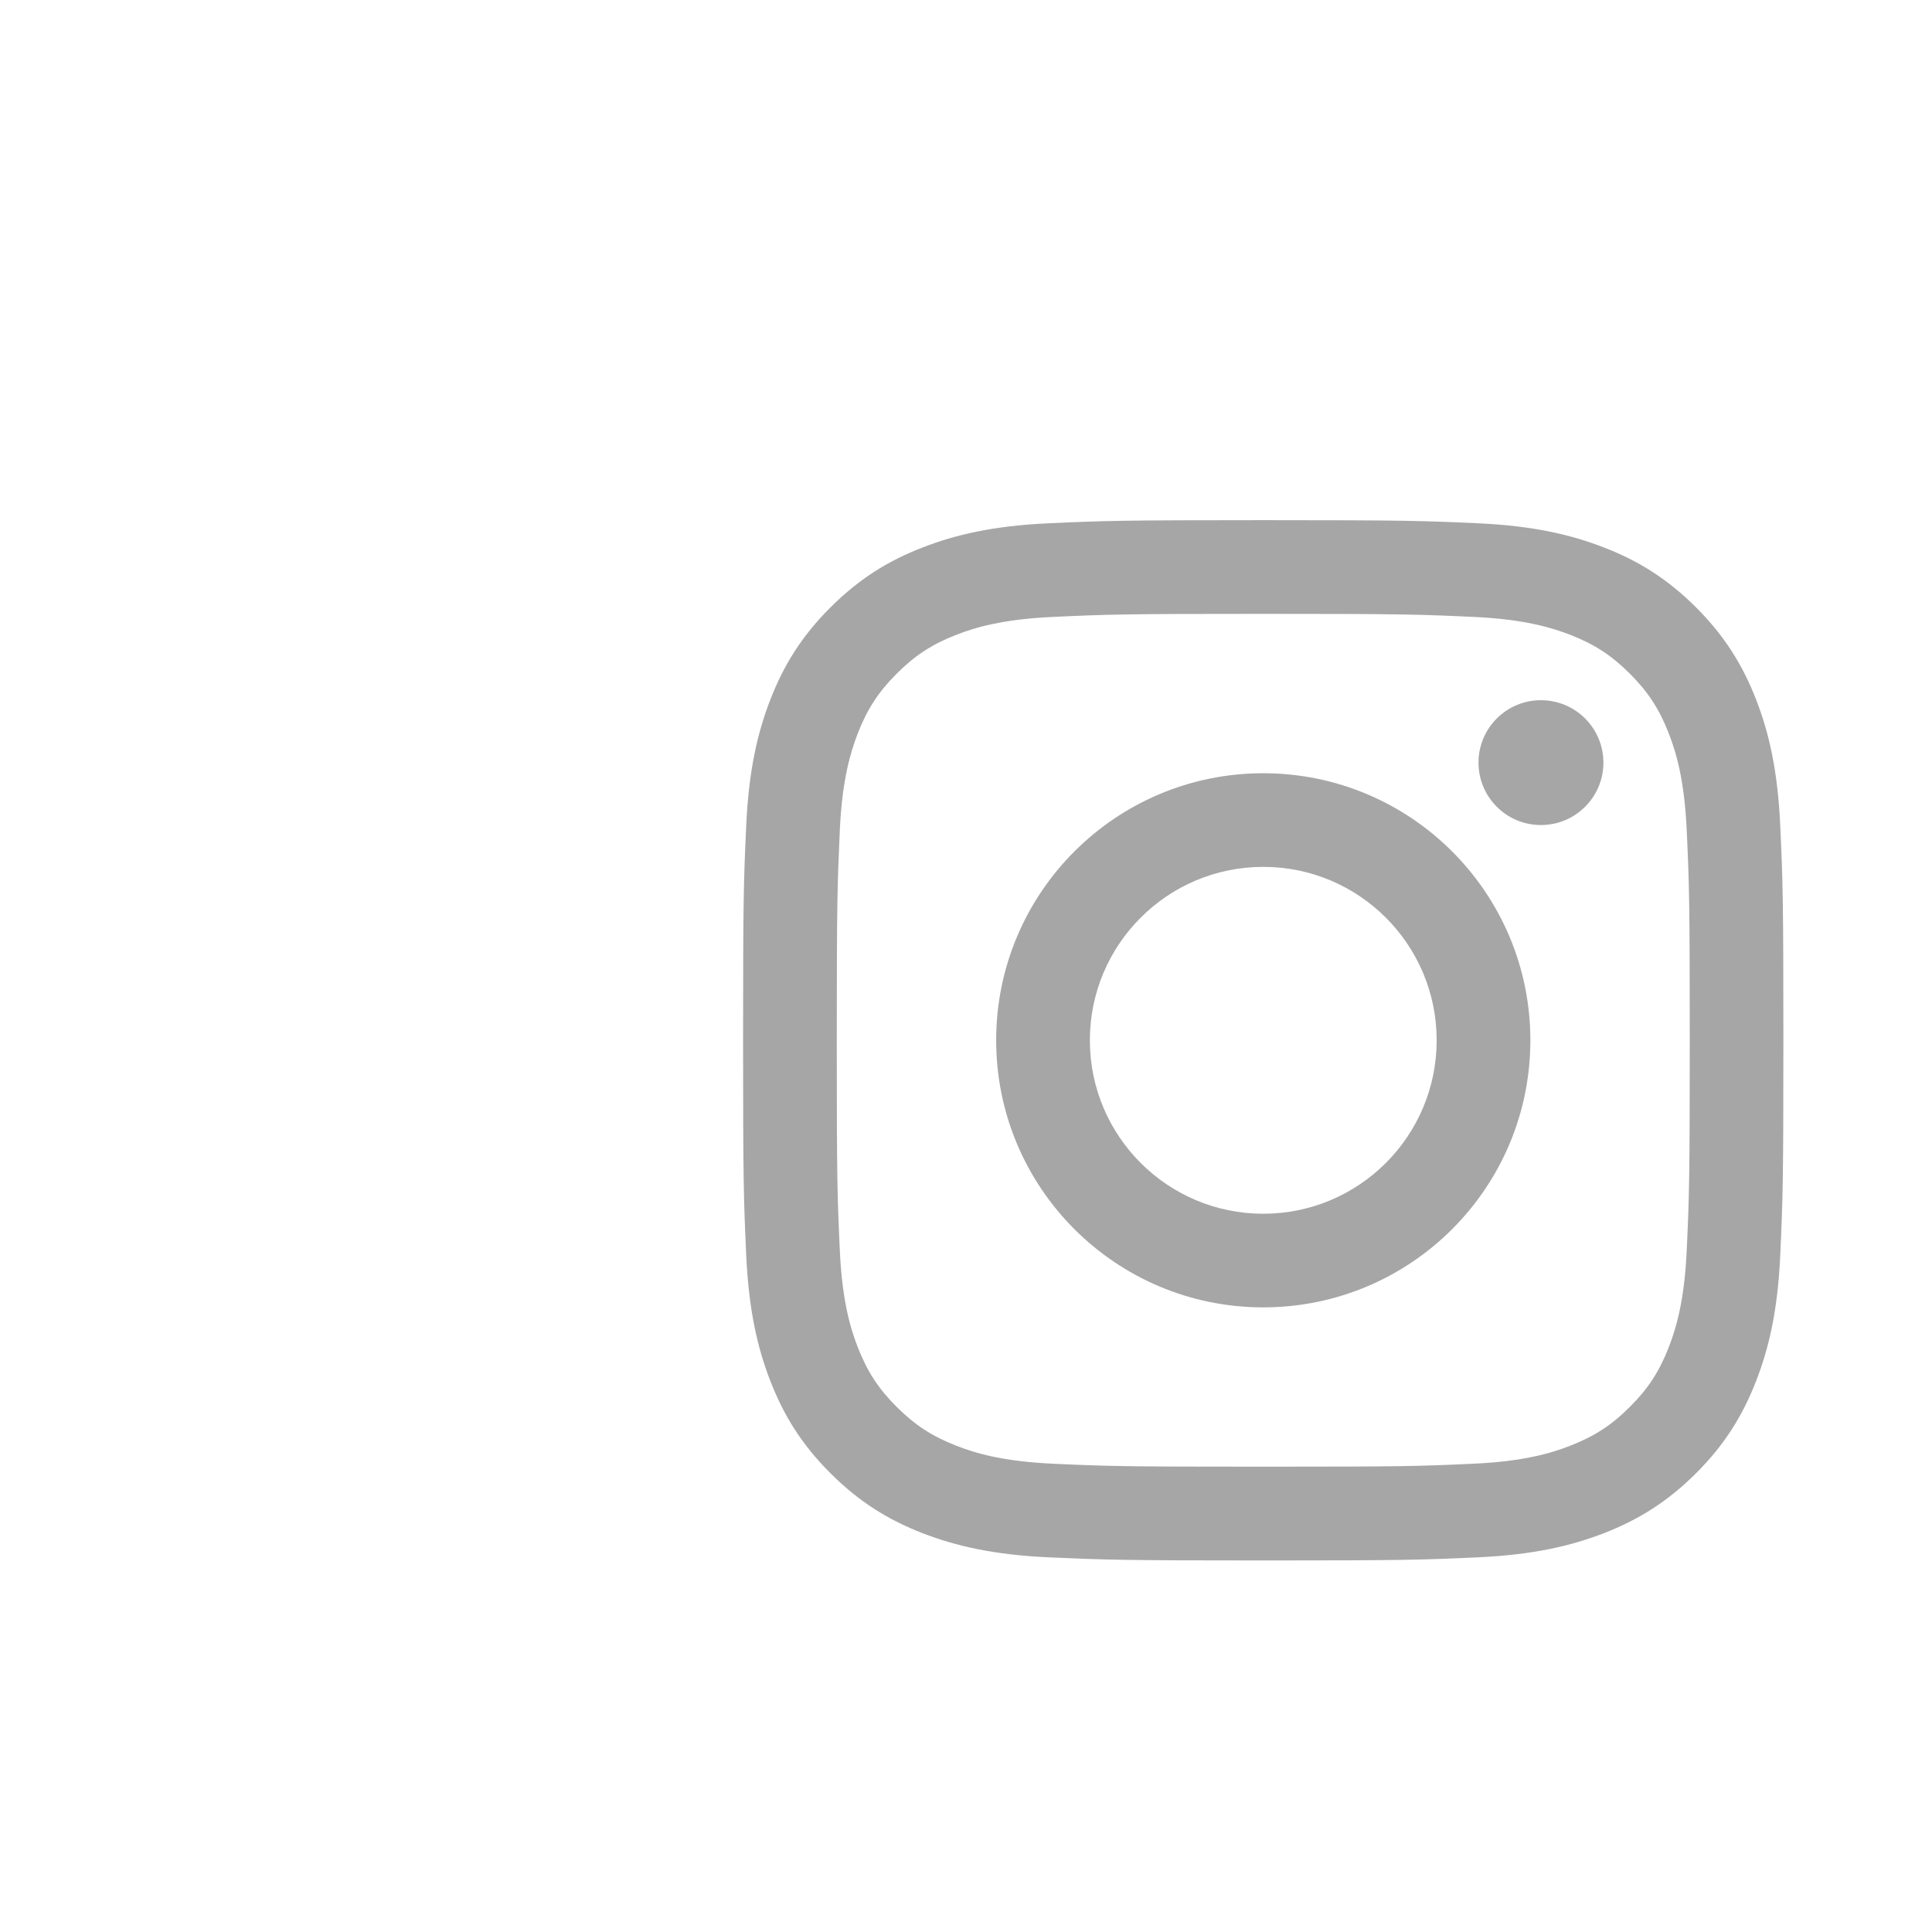
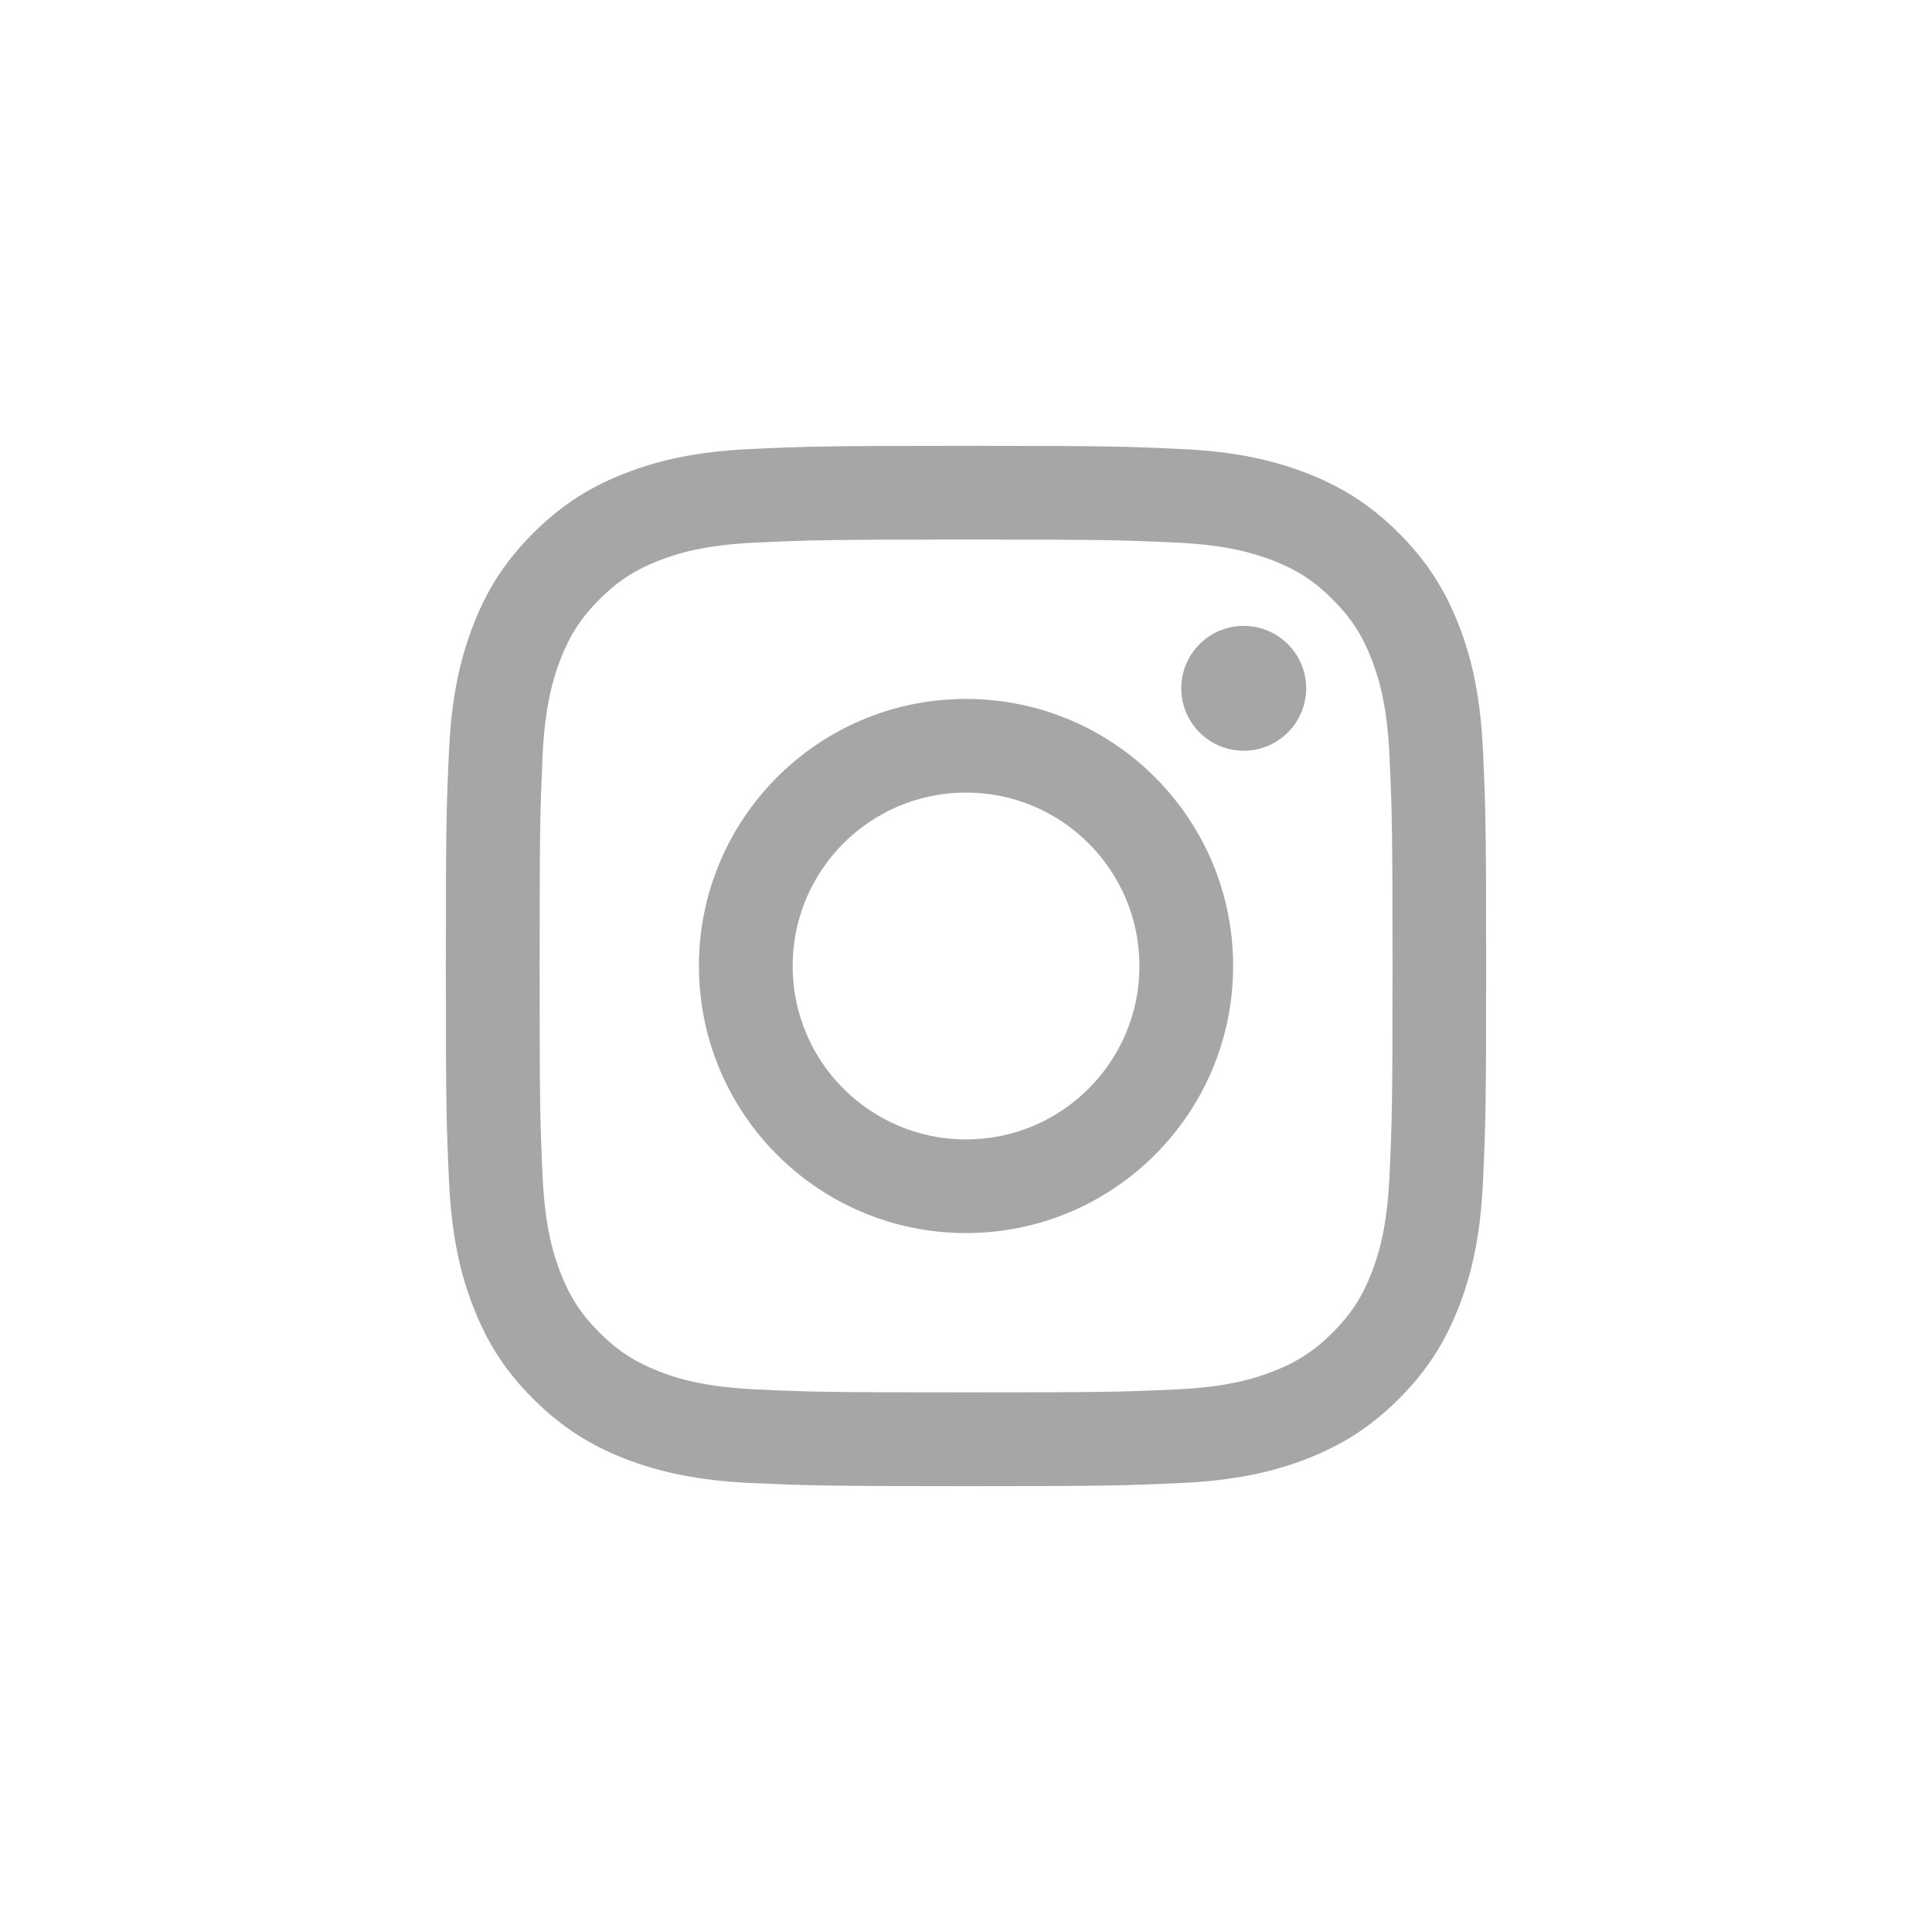
- <svg xmlns="http://www.w3.org/2000/svg" width="26" height="26" viewBox="0 0 26 26" fill="none">
-   <path d="M14.667 14C14.667 12.711 15.712 11.666 17 11.666C18.289 11.666 19.334 12.711 19.334 14C19.334 15.289 18.289 16.334 17 16.334C15.712 16.334 14.667 15.289 14.667 14ZM13.406 14C13.406 15.985 15.015 17.594 17 17.594C18.986 17.594 20.595 15.985 20.595 14C20.595 12.015 18.986 10.406 17 10.406C15.015 10.406 13.406 12.015 13.406 14ZM19.897 10.263C19.897 10.727 20.273 11.103 20.737 11.103C21.201 11.103 21.578 10.727 21.578 10.263C21.578 9.799 21.202 9.423 20.737 9.423C20.273 9.423 19.897 9.799 19.897 10.263ZM14.172 19.698C13.489 19.667 13.118 19.553 12.872 19.457C12.545 19.33 12.312 19.178 12.067 18.933C11.822 18.689 11.67 18.456 11.543 18.129C11.447 17.882 11.333 17.511 11.302 16.829C11.268 16.091 11.261 15.869 11.261 14C11.261 12.131 11.269 11.91 11.302 11.171C11.333 10.489 11.448 10.118 11.543 9.871C11.67 9.544 11.822 9.311 12.067 9.066C12.312 8.821 12.544 8.669 12.872 8.542C13.118 8.446 13.489 8.333 14.172 8.302C14.91 8.268 15.132 8.261 17 8.261C18.87 8.261 19.091 8.268 19.829 8.302C20.512 8.333 20.882 8.447 21.129 8.542C21.456 8.669 21.689 8.821 21.934 9.066C22.179 9.311 22.331 9.544 22.458 9.871C22.554 10.118 22.668 10.489 22.699 11.171C22.733 11.91 22.74 12.131 22.74 14C22.74 15.869 22.733 16.09 22.699 16.829C22.668 17.511 22.554 17.882 22.458 18.129C22.331 18.456 22.179 18.689 21.934 18.933C21.69 19.178 21.456 19.33 21.129 19.457C20.883 19.553 20.512 19.667 19.829 19.698C19.091 19.732 18.87 19.738 17 19.738C15.132 19.738 14.91 19.732 14.172 19.698ZM14.114 7.042C13.369 7.076 12.86 7.195 12.415 7.368C11.955 7.546 11.565 7.786 11.175 8.175C10.786 8.564 10.546 8.954 10.367 9.415C10.194 9.86 10.076 10.369 10.042 11.114C10.008 11.86 10 12.099 10 14C10 15.901 10.008 16.14 10.042 16.886C10.076 17.631 10.194 18.14 10.367 18.585C10.546 19.045 10.785 19.436 11.175 19.825C11.564 20.214 11.954 20.453 12.415 20.633C12.861 20.805 13.369 20.924 14.114 20.958C14.861 20.991 15.099 21 17 21C18.902 21 19.14 20.992 19.886 20.958C20.632 20.924 21.14 20.805 21.585 20.633C22.046 20.453 22.436 20.214 22.826 19.825C23.215 19.436 23.454 19.045 23.633 18.585C23.806 18.14 23.925 17.631 23.958 16.886C23.992 16.139 24 15.901 24 14C24 12.099 23.992 11.86 23.958 11.114C23.924 10.369 23.806 9.86 23.633 9.415C23.454 8.955 23.215 8.565 22.826 8.175C22.436 7.786 22.046 7.546 21.586 7.368C21.14 7.195 20.632 7.076 19.887 7.042C19.14 7.008 18.902 7 17.001 7C15.099 7 14.861 7.008 14.114 7.042Z" fill="#A6A6A6" />
+ <svg xmlns="http://www.w3.org/2000/svg" width="100%" viewBox="0 0 26 26" preserveAspectRatio="xMidYMid meet" fill="none">
+   <path d="M10.667 13C10.667 11.711 11.712 10.666 13 10.666C14.289 10.666 15.334 11.711 15.334 13C15.334 14.289 14.289 15.334 13 15.334C11.712 15.334 10.667 14.289 10.667 13ZM9.406 13C9.406 14.985 11.015 16.594 13 16.594C14.986 16.594 16.595 14.985 16.595 13C16.595 11.015 14.986 9.406 13 9.406C11.015 9.406 9.406 11.015 9.406 13ZM15.897 9.263C15.897 9.727 16.273 10.103 16.737 10.103C17.201 10.103 17.578 9.727 17.578 9.263C17.578 8.799 17.202 8.423 16.737 8.423C16.273 8.423 15.897 8.799 15.897 9.263ZM10.172 18.698C9.489 18.667 9.118 18.553 8.872 18.457C8.545 18.33 8.312 18.178 8.067 17.933C7.822 17.689 7.67 17.456 7.543 17.129C7.447 16.882 7.333 16.511 7.302 15.829C7.268 15.091 7.262 14.869 7.262 13C7.262 11.131 7.269 10.91 7.302 10.171C7.333 9.489 7.448 9.118 7.543 8.871C7.67 8.544 7.822 8.311 8.067 8.066C8.312 7.821 8.545 7.669 8.872 7.542C9.118 7.446 9.489 7.333 10.172 7.302C10.91 7.268 11.132 7.261 13 7.261C14.87 7.261 15.091 7.268 15.829 7.302C16.512 7.333 16.882 7.447 17.129 7.542C17.456 7.669 17.689 7.821 17.934 8.066C18.179 8.311 18.331 8.544 18.458 8.871C18.554 9.118 18.668 9.489 18.699 10.171C18.733 10.91 18.74 11.131 18.74 13C18.74 14.869 18.733 15.09 18.699 15.829C18.668 16.511 18.554 16.882 18.458 17.129C18.331 17.456 18.179 17.689 17.934 17.933C17.69 18.178 17.456 18.33 17.129 18.457C16.883 18.553 16.512 18.667 15.829 18.698C15.091 18.732 14.87 18.738 13 18.738C11.132 18.738 10.91 18.732 10.172 18.698ZM10.114 6.042C9.369 6.076 8.86 6.195 8.415 6.368C7.955 6.546 7.565 6.786 7.175 7.175C6.786 7.564 6.546 7.954 6.368 8.415C6.195 8.86 6.076 9.369 6.042 10.114C6.008 10.86 6 11.099 6 13C6 14.901 6.008 15.14 6.042 15.886C6.076 16.631 6.195 17.14 6.368 17.585C6.546 18.045 6.785 18.436 7.175 18.825C7.564 19.214 7.954 19.453 8.415 19.633C8.861 19.805 9.369 19.924 10.114 19.958C10.861 19.991 11.099 20 13 20C14.902 20 15.14 19.992 15.886 19.958C16.632 19.924 17.14 19.805 17.585 19.633C18.046 19.453 18.436 19.214 18.826 18.825C19.215 18.436 19.454 18.045 19.633 17.585C19.806 17.14 19.925 16.631 19.958 15.886C19.992 15.139 20 14.901 20 13C20 11.099 19.992 10.86 19.958 10.114C19.924 9.369 19.806 8.86 19.633 8.415C19.454 7.955 19.215 7.565 18.826 7.175C18.436 6.786 18.046 6.546 17.586 6.368C17.14 6.195 16.632 6.076 15.887 6.042C15.14 6.008 14.902 6 13.001 6C11.099 6 10.861 6.008 10.114 6.042Z" fill="#A6A6A6" />
</svg>
